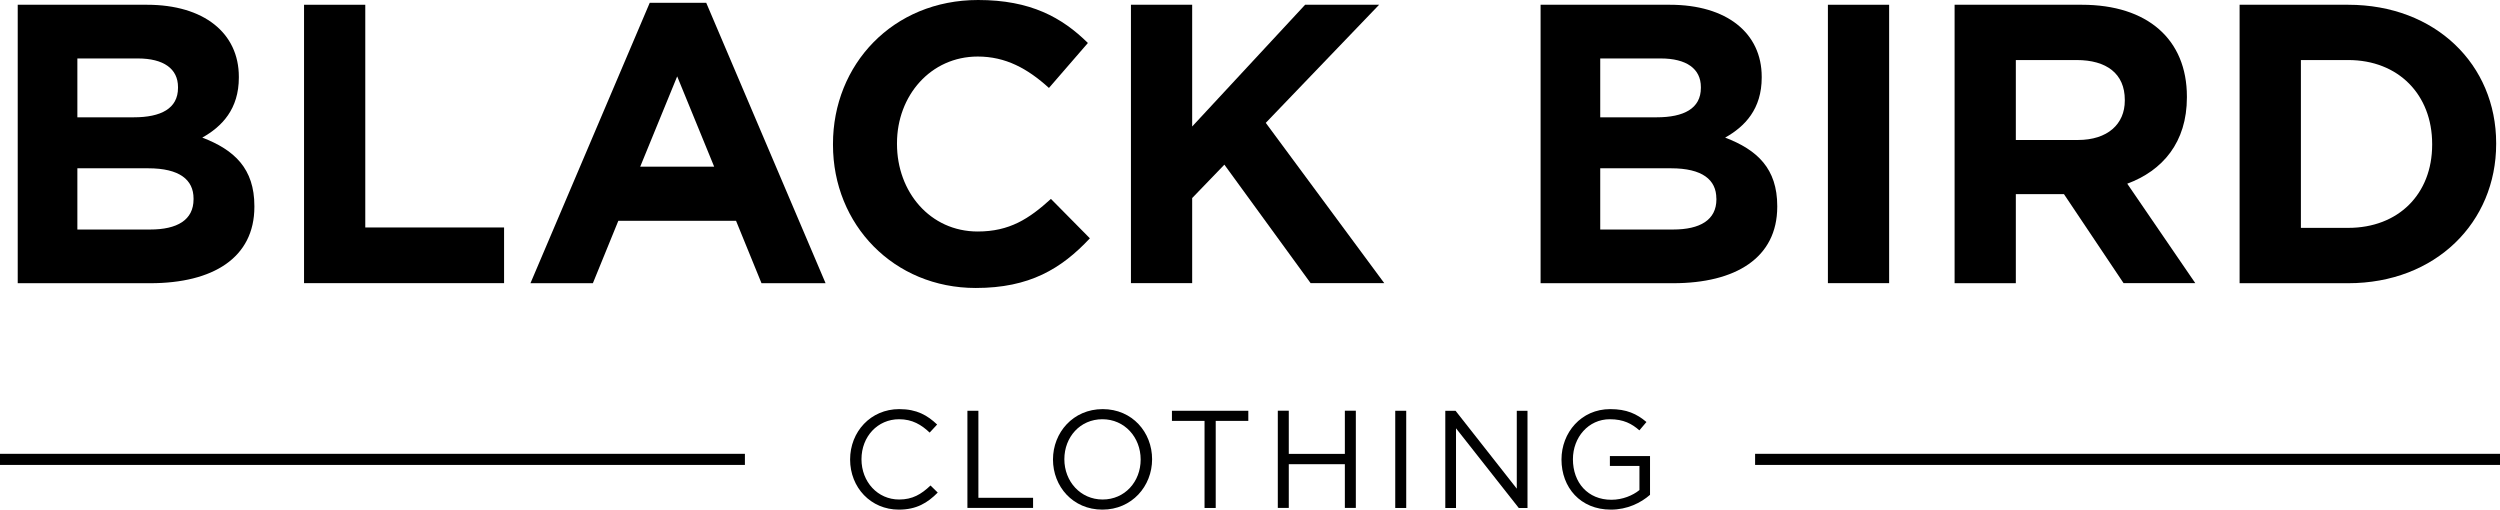
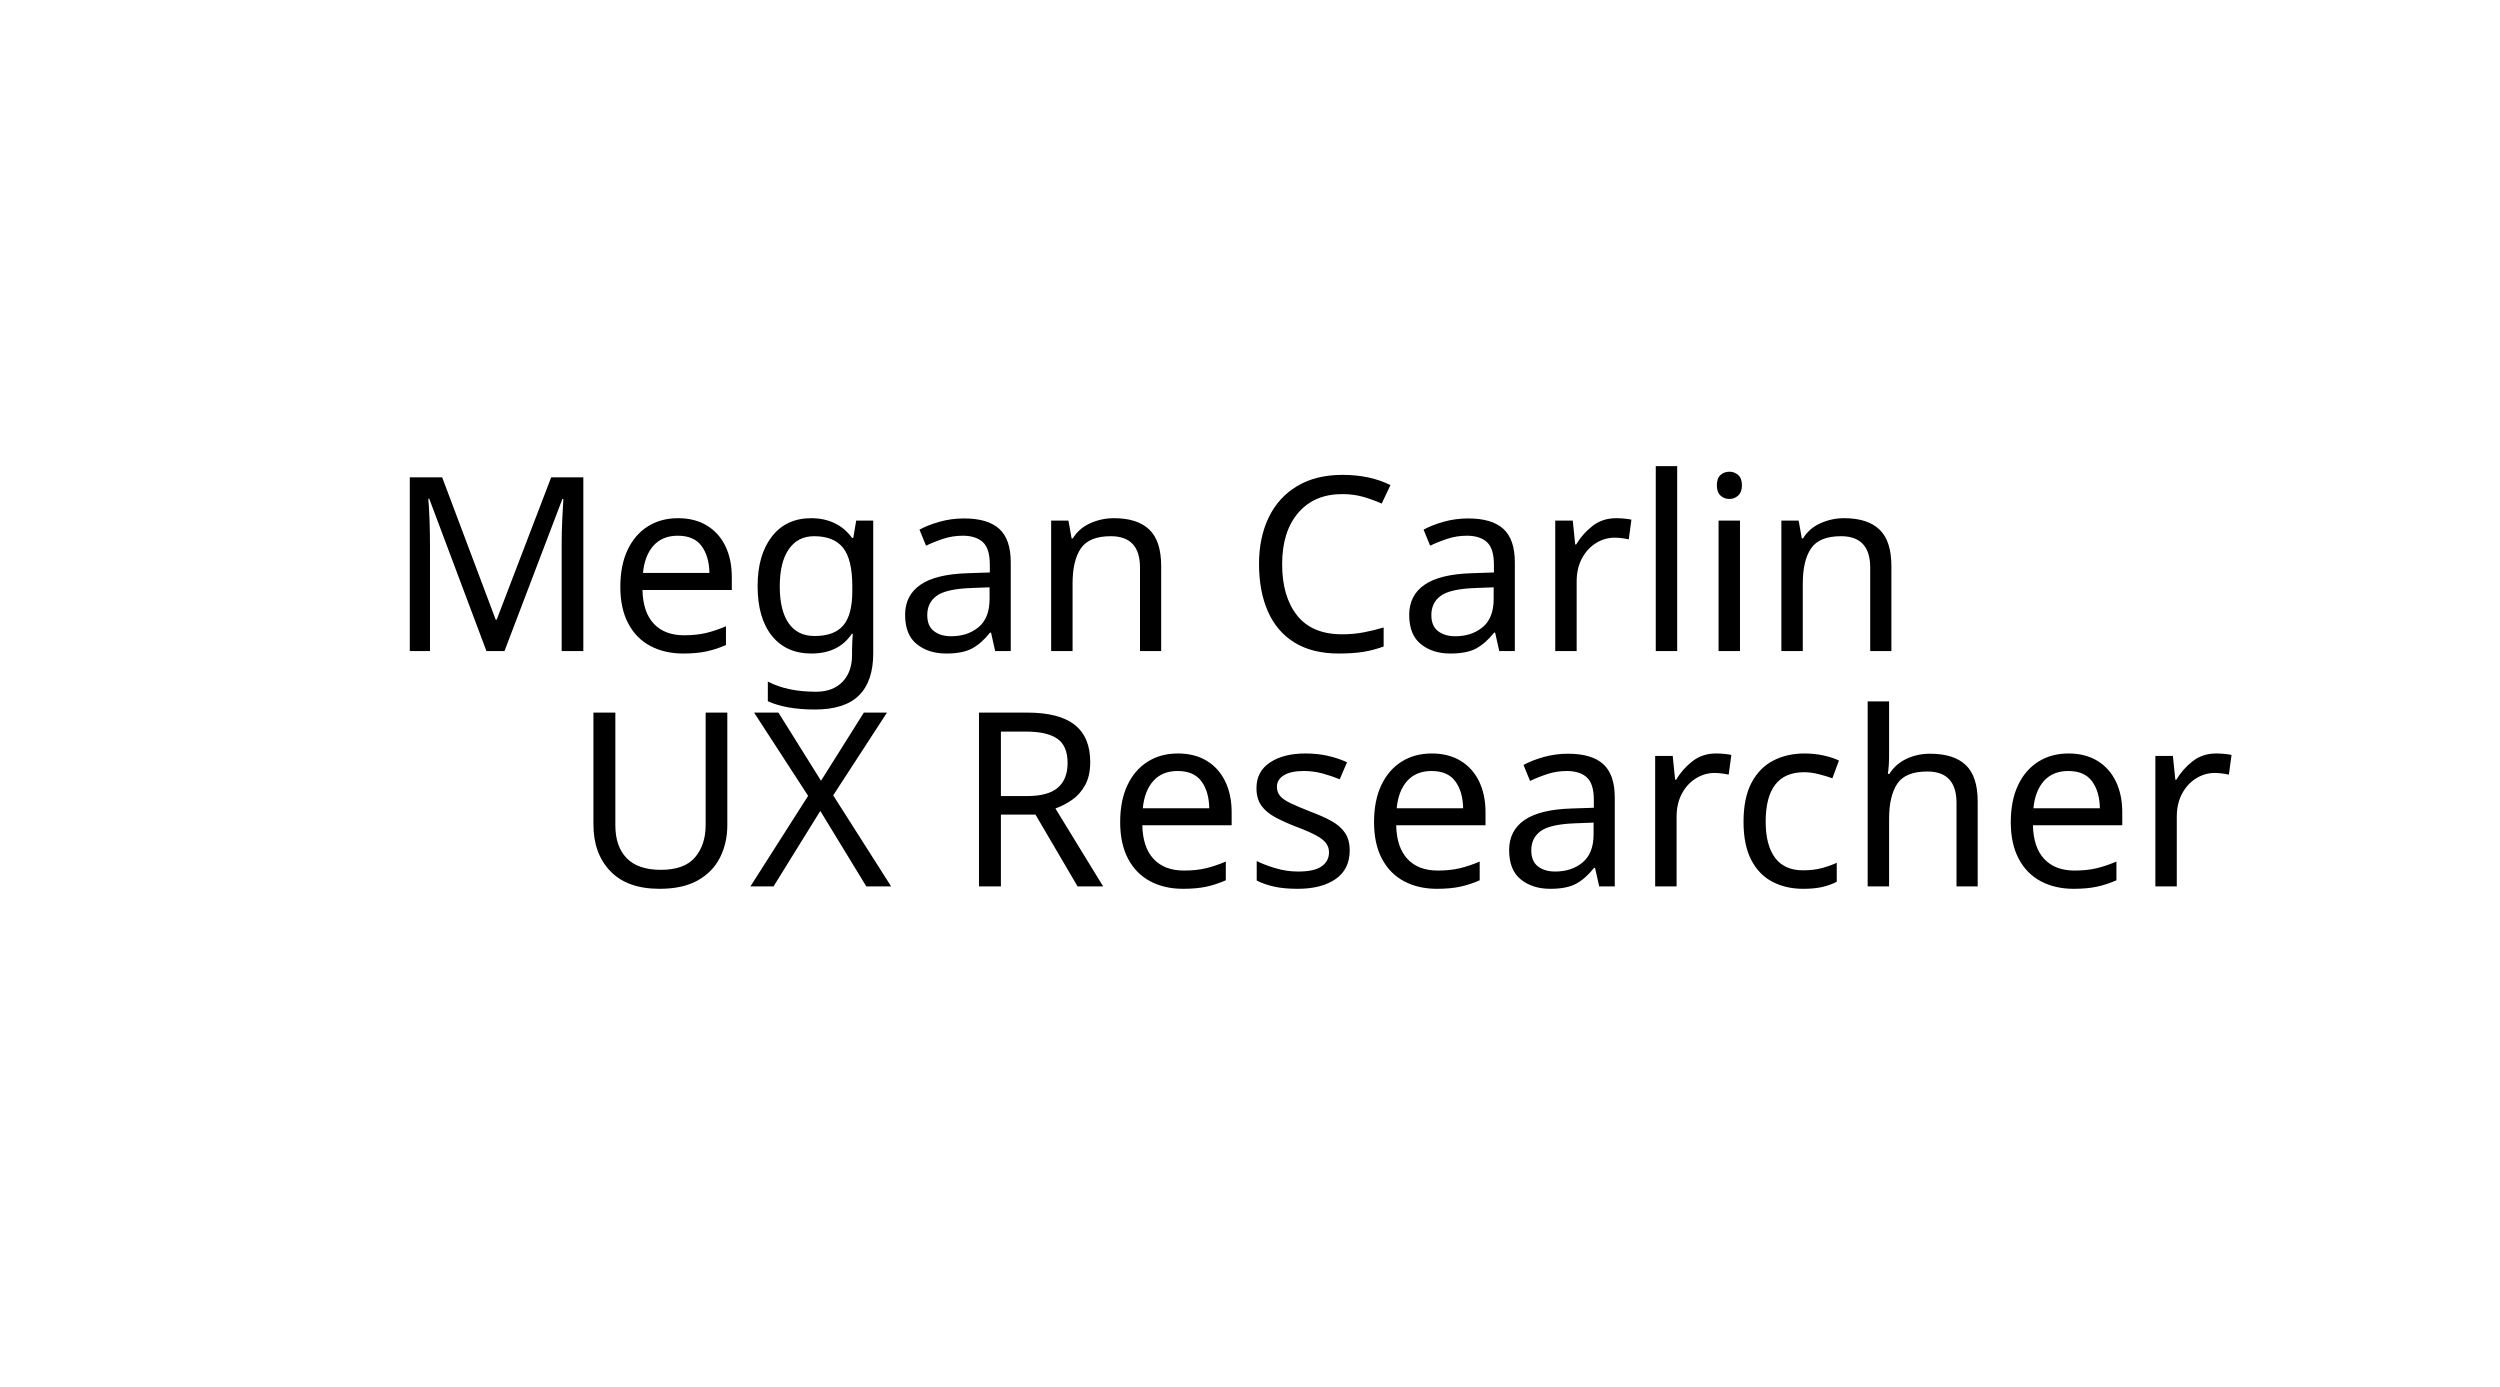
- <svg xmlns="http://www.w3.org/2000/svg" version="1.1" id="Layer_1" x="0px" y="0px" viewBox="0 0 378.07 77.07" enable-background="new 0 0 378.07 77.07" xml:space="preserve">
-   <g>
-     <path d="M22.71,42.83H2.68V0.72h19.55c8.6,0,13.89,4.27,13.89,10.89v0.12c0,4.75-2.53,7.4-5.53,9.08   c4.87,1.86,7.88,4.69,7.88,10.35v0.12C38.47,38.98,32.22,42.83,22.71,42.83z M26.92,13.17c0-2.77-2.17-4.33-6.08-4.33H11.7v8.9   h8.54c4.09,0,6.68-1.32,6.68-4.45V13.17z M29.27,30.02c0-2.83-2.11-4.57-6.86-4.57H11.7v9.26h11.01c4.09,0,6.56-1.44,6.56-4.57   V30.02z" />
-     <path d="M45.98,42.83V0.72h9.26v33.68h20.99v8.42H45.98z" />
-     <path d="M115.16,42.83l-3.85-9.44h-17.8l-3.85,9.44h-9.44L98.26,0.42h8.54l18.05,42.41H115.16z M102.41,11.55L96.82,25.2H108   L102.41,11.55z" />
-     <path d="M147.56,43.55c-12.39,0-21.59-9.56-21.59-21.65v-0.12C125.96,9.8,134.99,0,147.92,0c7.94,0,12.69,2.65,16.6,6.5l-5.89,6.8   c-3.25-2.95-6.56-4.75-10.77-4.75c-7.1,0-12.21,5.9-12.21,13.11v0.12c0,7.22,4.99,13.23,12.21,13.23c4.81,0,7.76-1.92,11.07-4.93   l5.89,5.96C160.49,40.66,155.68,43.55,147.56,43.55z" />
-     <path d="M198.21,42.83L185.16,24.9l-4.87,5.05v12.87h-9.26V0.72h9.26v18.41l17.08-18.41h11.19l-17.14,17.86l17.92,24.24H198.21z" />
-     <path d="M253.01,42.83h-20.03V0.72h19.55c8.6,0,13.89,4.27,13.89,10.89v0.12c0,4.75-2.53,7.4-5.53,9.08   c4.87,1.86,7.88,4.69,7.88,10.35v0.12C268.76,38.98,262.51,42.83,253.01,42.83z M257.22,13.17c0-2.77-2.17-4.33-6.08-4.33H242v8.9   h8.54c4.09,0,6.68-1.32,6.68-4.45V13.17z M259.56,30.02c0-2.83-2.11-4.57-6.86-4.57H242v9.26h11.01c4.09,0,6.56-1.44,6.56-4.57   V30.02z" />
-     <path d="M276.43,42.83V0.72h9.26v42.1H276.43z" />
-     <path d="M321.15,42.83l-9.02-13.47h-7.28v13.47h-9.26V0.72h19.25c9.92,0,15.88,5.23,15.88,13.89v0.12c0,6.8-3.67,11.07-9.02,13.05   l10.29,15.04H321.15z M321.33,15.1c0-3.97-2.77-6.02-7.28-6.02h-9.2v12.09h9.38c4.51,0,7.1-2.41,7.1-5.95V15.1z" />
-     <path d="M355.11,42.83h-16.42V0.72h16.42c13.23,0,22.38,9.08,22.38,20.93v0.12C377.49,33.62,368.35,42.83,355.11,42.83z    M367.81,21.77c0-7.46-5.11-12.69-12.69-12.69h-7.16v25.38h7.16c7.58,0,12.69-5.11,12.69-12.57V21.77z" />
-   </g>
-   <g>
-     <path d="M135.93,77.07c-4.24,0-7.37-3.34-7.37-7.58c0-4.2,3.11-7.62,7.43-7.62c2.67,0,4.26,0.94,5.73,2.33l-1.13,1.22   c-1.24-1.18-2.62-2.02-4.62-2.02c-3.25,0-5.69,2.62-5.69,6.05s2.46,6.09,5.69,6.09c2.02,0,3.34-0.78,4.75-2.12l1.09,1.07   C140.28,76.04,138.6,77.07,135.93,77.07z" />
-     <path d="M146.3,62.12h1.66v13.16h8.27v1.53h-9.93V62.12z" />
-     <path d="M166.71,77.07c-4.47,0-7.47-3.51-7.47-7.58s3.04-7.62,7.52-7.62s7.47,3.51,7.47,7.58S171.18,77.07,166.71,77.07z    M166.71,63.4c-3.36,0-5.75,2.69-5.75,6.05s2.44,6.09,5.79,6.09s5.75-2.69,5.75-6.05S170.07,63.4,166.71,63.4z" />
-     <path d="M183.84,76.82h-1.68V63.65h-4.93v-1.53h11.55v1.53h-4.93V76.82z" />
-     <path d="M194.9,70.2v6.61h-1.66v-14.7h1.66v6.53h8.48v-6.53h1.66v14.7h-1.66V70.2H194.9z" />
-     <path d="M212.66,62.12v14.7H211v-14.7H212.66z" />
-     <path d="M229.38,62.12H231v14.7h-1.32l-9.49-12.05v12.05h-1.62v-14.7h1.55l9.26,11.78V62.12z" />
-     <path d="M243.61,77.07c-4.62,0-7.47-3.36-7.47-7.58c0-4.05,2.96-7.62,7.37-7.62c2.48,0,4.01,0.71,5.48,1.95l-1.07,1.26   c-1.13-0.99-2.39-1.68-4.47-1.68c-3.25,0-5.58,2.75-5.58,6.05c0,3.53,2.25,6.13,5.82,6.13c1.68,0,3.23-0.65,4.24-1.47v-3.65h-4.47   v-1.49h6.07v5.86C248.15,76.04,246.09,77.07,243.61,77.07z" />
-   </g>
-   <g>
-     <rect x="0" y="68.63" width="112.65" height="1.68" />
-     <rect x="265.42" y="68.63" width="112.65" height="1.68" />
-   </g>
+ <svg xmlns="http://www.w3.org/2000/svg" version="1.1" id="Layer_1" x="0px" y="0px" viewBox="0 0 5844 3241" style="enable-background:new 0 0 5844 3241;" xml:space="preserve">
+   <style type="text/css">
+ 	.st0{font-family:'SegoeScript';}
+ 	.st1{font-size:568.983px;}
+ 	.st2{font-family:'MyriadPro-Regular';}
+ 	.st3{font-family:'Duepuntozero-ExtraLight';}
+ </style>
+   <text transform="matrix(1 0 0 1 902.7144 1522)">
+     <tspan x="0" y="0" class="st0 st1">Megan Carlin</tspan>
+     <tspan x="4086" y="0" class="st2 st1"> </tspan>
+     <tspan x="433.3" y="550" class="st3 st1">UX Researcher </tspan>
+   </text>
</svg>
